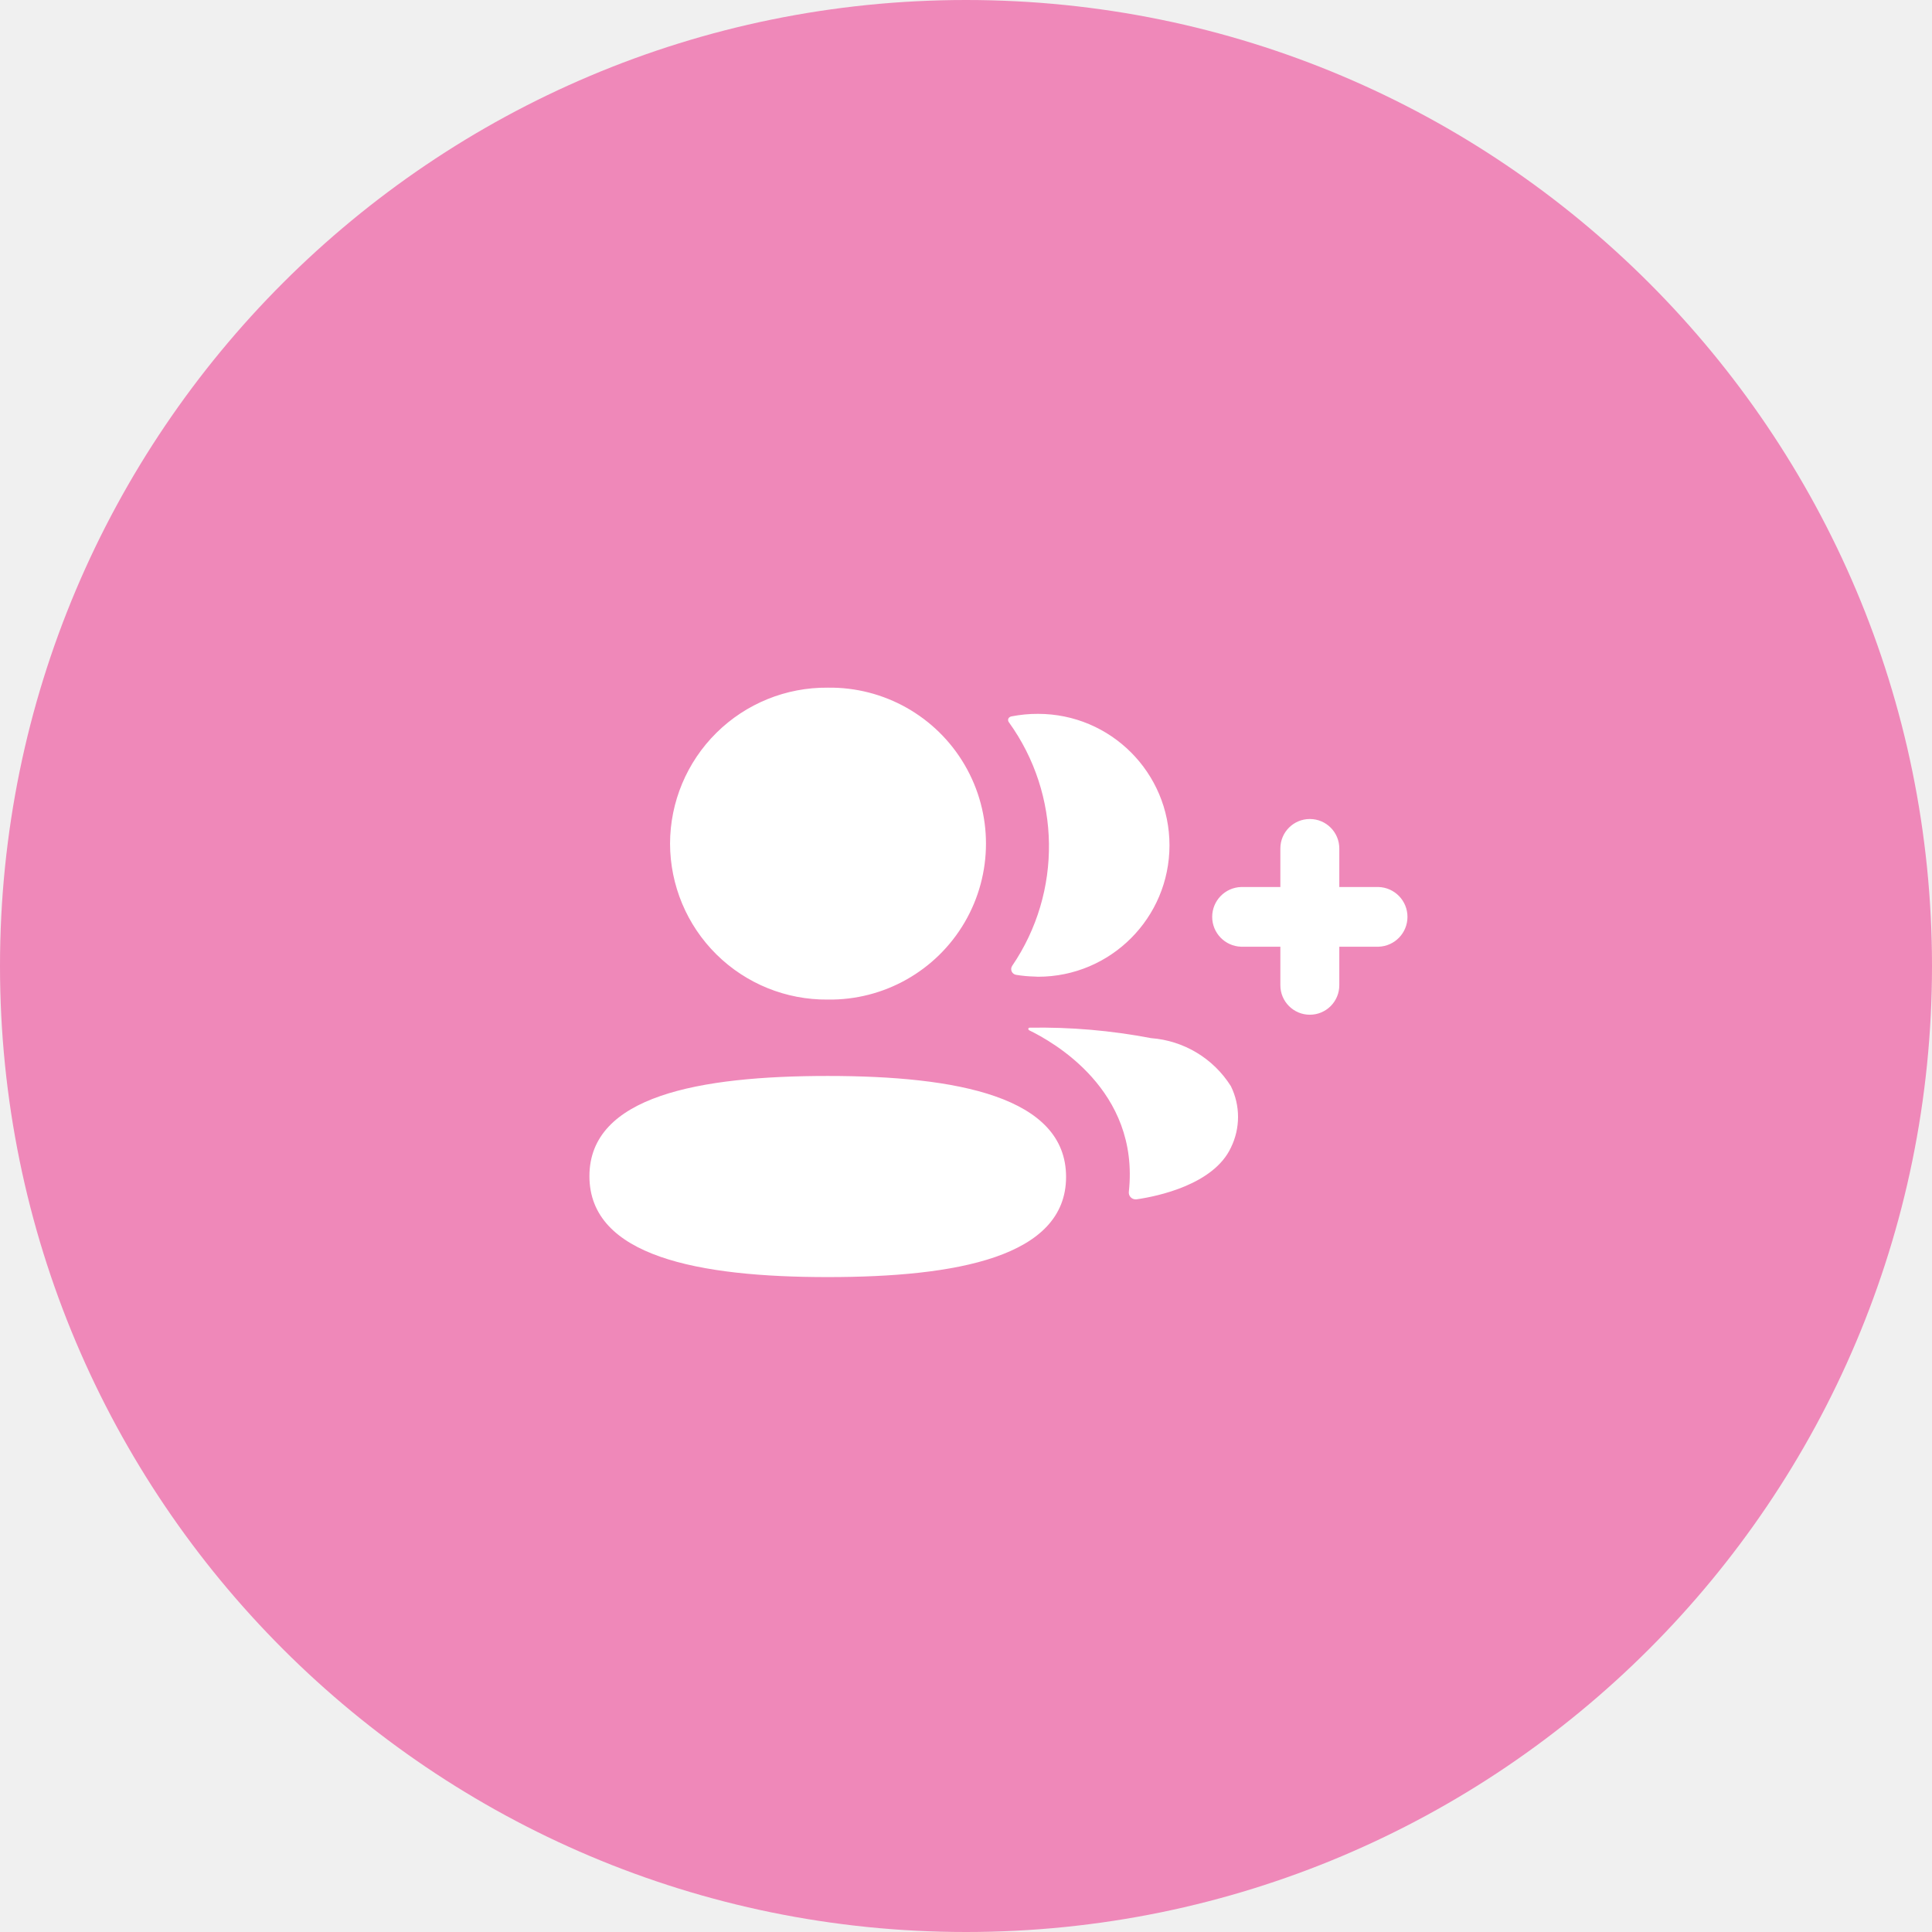
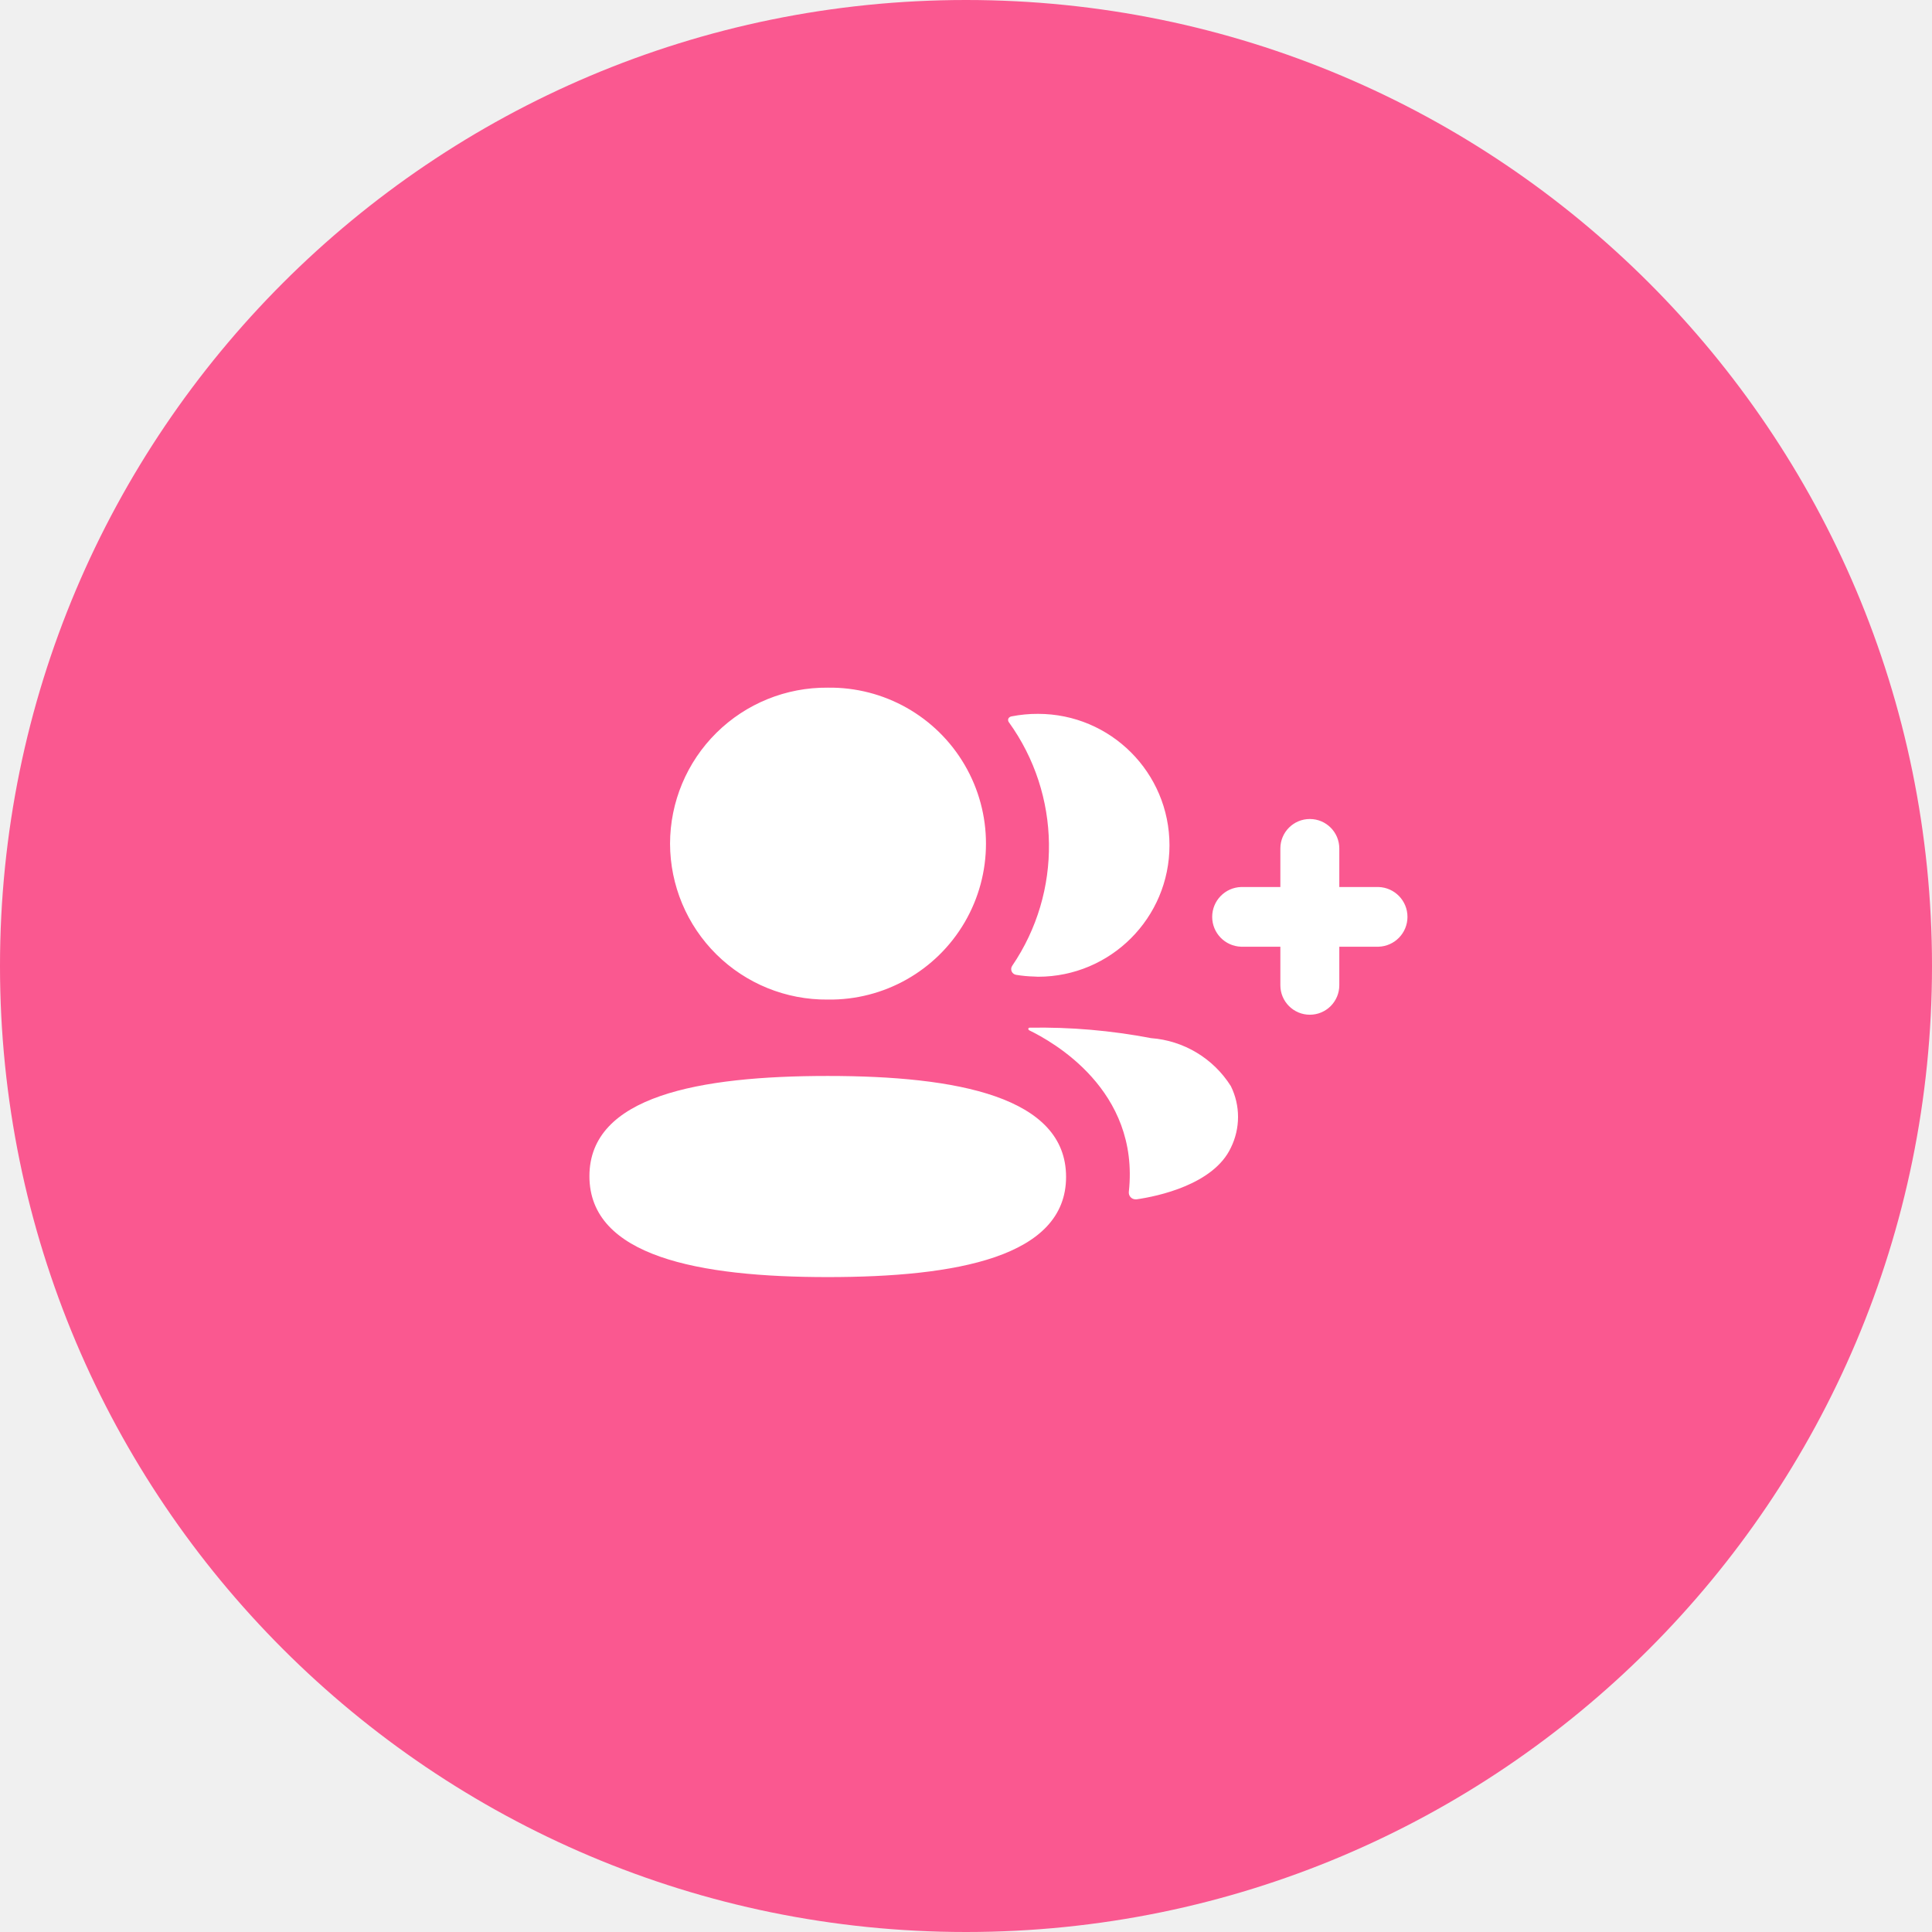
<svg xmlns="http://www.w3.org/2000/svg" id="ajout-cercles-59x59" width="59" height="59" viewBox="0 0 59 59">
-   <rect id="Rectangle_1648" data-name="Rectangle 1648" width="59" height="59" rx="29.5" fill="#ef88b9" />
+   <rect id="Rectangle_1648" data-name="Rectangle 1648" width="59" height="59" rx="29.5" fill="#FA5890" />
  <path id="Union_10" data-name="Union 10" d="M0,14.918c0-2.447,3.353-3.06,7.278-3.06,3.946,0,7.278.634,7.278,3.083S11.2,18,7.278,18C3.332,18,0,17.366,0,14.918Zm16.473.475c.337-3.112-2.344-4.588-3.038-4.927a.053.053,0,0,1-.032-.054.041.041,0,0,1,.037-.028,18.052,18.052,0,0,1,3.711.319,3.157,3.157,0,0,1,2.438,1.467,2.126,2.126,0,0,1,0,1.878c-.526,1.123-2.224,1.484-2.884,1.578l-.029,0A.207.207,0,0,1,16.473,15.393Zm4.627-6.3V7.911H19.9a.912.912,0,0,1,0-1.823h1.2V4.911a.9.9,0,1,1,1.8,0V6.088h1.2a.912.912,0,0,1,0,1.823H22.9V9.088a.9.9,0,1,1-1.8,0ZM2.462,4.763A4.772,4.772,0,0,1,7.278,0a4.763,4.763,0,1,1,0,9.525A4.772,4.772,0,0,1,2.462,4.763ZM13.586,8.822a3.977,3.977,0,0,1-.554-.052.177.177,0,0,1-.122-.274,6.483,6.483,0,0,0-.1-7.439A.111.111,0,0,1,12.8.932.146.146,0,0,1,12.89.877,4.12,4.12,0,0,1,13.7.8a4.014,4.014,0,1,1,0,8.028Z" transform="translate(18 21)" fill="#fff" stroke="rgba(0,0,0,0)" stroke-miterlimit="10" stroke-width="1" />
</svg>
